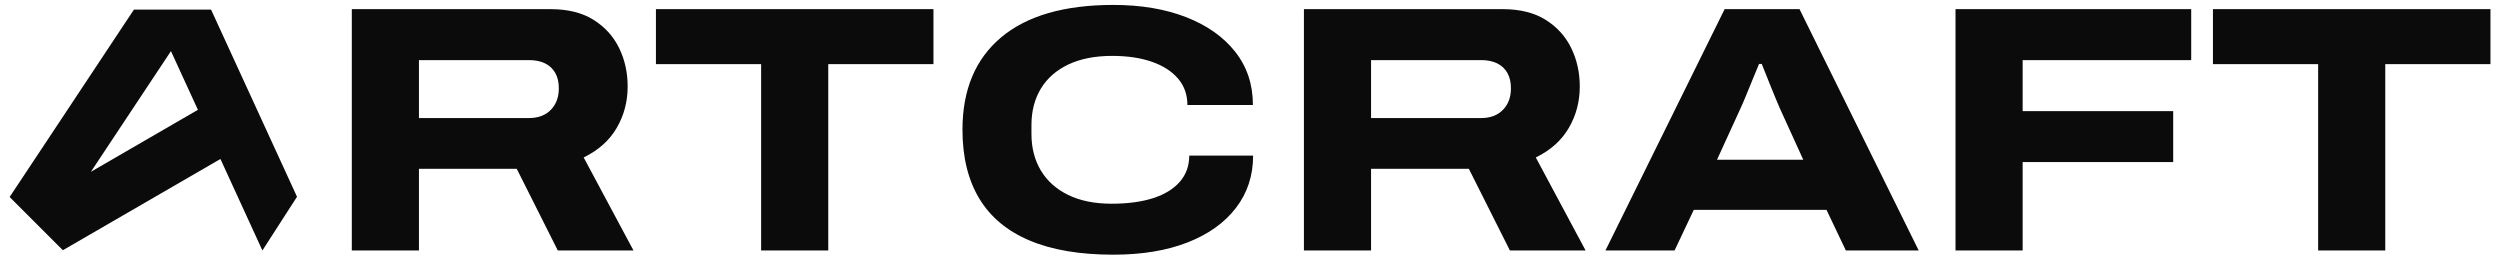
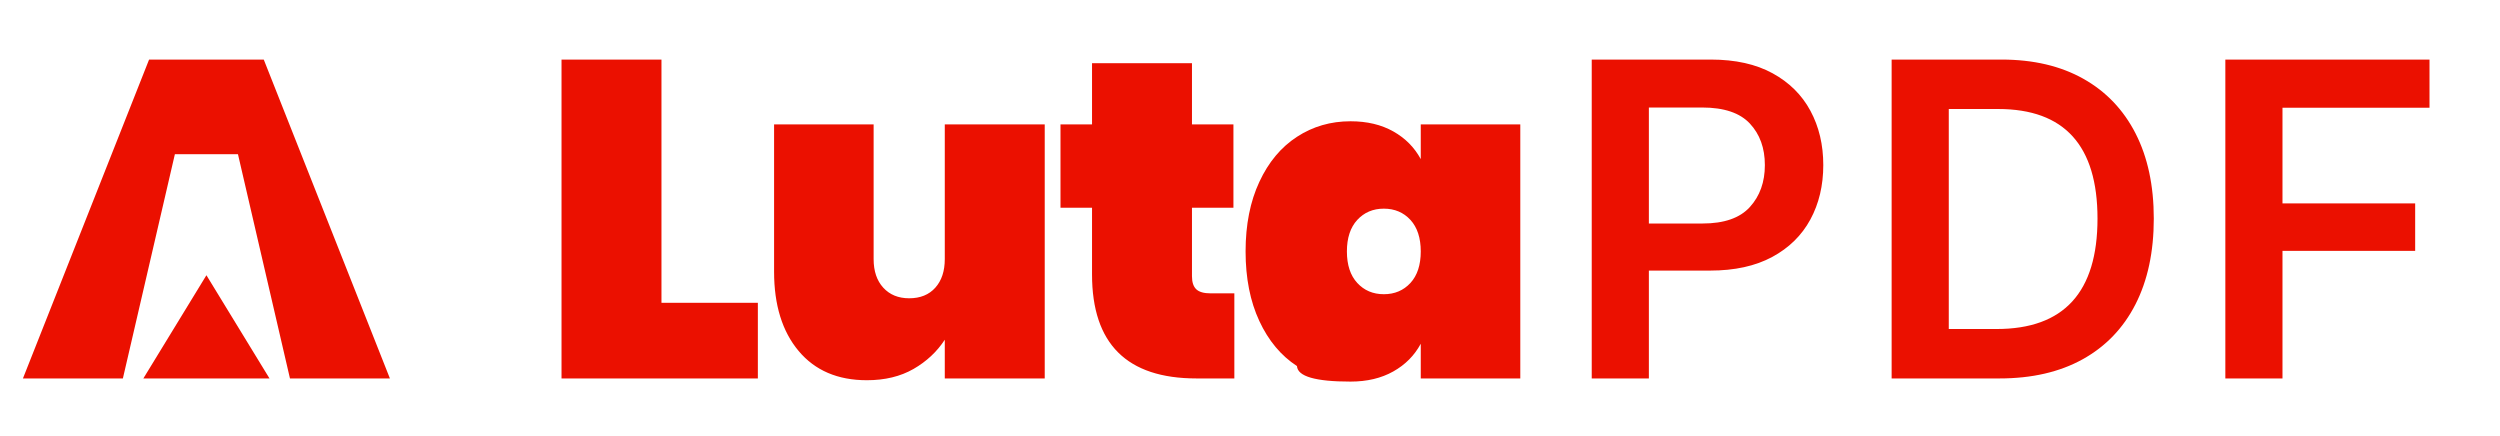
- <svg xmlns="http://www.w3.org/2000/svg" viewBox="-4 -4 1038.05 108" role="img" aria-label="ArtCraft">
-   <g fill="#0b0b0c">
-     <path transform="scale(1.02564)" d="M104.28,49.49L81.55,0h-31.23l-3.17,4.76L14.75,53.63,0,75.85l21.55,21.55,63.79-36.94,16.99,37.04,14.01-21.74-12.06-26.27ZM32.89,65.66l32.42-48.87,10.91,23.77-43.32,25.09Z" />
-     <path d="M142.078 100.0V-0.206H224.509Q235.392 -0.206 242.471 4.245Q249.55 8.696 253.084 15.976Q256.617 23.257 256.617 31.918Q256.617 41.292 252.086 49.09Q247.554 56.889 238.354 61.383L259.035 100.0H227.606L210.563 66.092H169.955V100.0ZM169.955 45.015H215.678Q221.385 45.015 224.711 41.609Q228.037 38.202 228.037 32.656Q228.037 28.91 226.554 26.283Q225.07 23.656 222.315 22.306Q219.56 20.956 215.678 20.956H169.955Z M312.033 100.0V22.639H268.355V-0.206H383.588V22.639H339.91V100.0Z M458.272 101.749Q437.407 101.749 423.464 95.845Q409.52 89.942 402.579 78.383Q395.637 66.824 395.637 49.854Q395.637 25.013 411.681 11.529Q427.726 -1.955 458.306 -1.955Q475.457 -1.955 488.508 3.126Q501.56 8.208 508.896 17.516Q516.232 26.825 516.232 39.593H489.033Q489.033 33.147 485.116 28.595Q481.199 24.043 474.205 21.625Q467.211 19.207 457.809 19.207Q447.11 19.207 439.606 22.774Q432.102 26.34 428.19 32.796Q424.278 39.251 424.278 47.959V51.603Q424.278 60.277 428.19 66.805Q432.102 73.333 439.559 76.96Q447.015 80.587 457.593 80.587Q467.614 80.587 474.801 78.272Q481.988 75.957 485.893 71.465Q489.797 66.973 489.797 60.613H516.318Q516.318 73.029 509.205 82.308Q502.092 91.586 489.083 96.668Q476.075 101.749 458.272 101.749Z M537.414 100.0V-0.206H619.845Q630.727 -0.206 637.806 4.245Q644.886 8.696 648.419 15.976Q651.953 23.257 651.953 31.918Q651.953 41.292 647.421 49.09Q642.889 56.889 633.69 61.383L654.37 100.0H622.941L605.898 66.092H565.291V100.0ZM565.291 45.015H611.013Q616.72 45.015 620.046 41.609Q623.372 38.202 623.372 32.656Q623.372 28.91 621.889 26.283Q620.406 23.656 617.65 22.306Q614.895 20.956 611.013 20.956H565.291Z M662.616 100.0 712.1 -0.206H743.193L792.677 100.0H762.433L754.402 83.141H699.287L691.317 100.0ZM708.937 62.321H744.753L735.018 40.962Q734.409 39.539 733.295 36.887Q732.181 34.234 731.007 31.285Q729.833 28.337 728.86 25.901Q727.887 23.466 727.501 22.538H726.395Q725.264 25.272 723.798 28.822Q722.332 32.371 720.982 35.689Q719.632 39.007 718.672 41.048Z M807.967 100.0V-0.206H905.831V20.956H835.845V42.144H898.353V63.306H835.845V100.0Z M958.535 100.0V22.639H914.857V-0.206H1030.09V22.639H986.412V100.0Z" />
+ <svg xmlns="http://www.w3.org/2000/svg" viewBox="24.0 20.0 436.0 76.0" width="436.0" height="76.0">
+   <g fill="#EB1000">
+     <path d="M 50 30.39 L 70 30.39 L 92 86 L 74.57 86 L 65.5 46.89 L 54.5 46.89 L 45.43 86 L 28 86 Z M 60 68 L 71 86 L 49 86 Z" />
+     <path d="M139.36 30.39L139.36 72.81L156.17 72.81L156.17 86L121.93 86L121.93 30.39L139.36 30.39M188.77 41.70L206.20 41.70L206.20 86L188.77 86L188.77 79.25Q186.72 82.39 183.31 84.35Q179.89 86.31 175.18 86.31Q167.56 86.31 163.28 81.21Q159 76.10 159 67.39L159 41.70L176.36 41.70L176.36 65.19Q176.36 68.33 178.04 70.17Q179.73 72.02 182.56 72.02Q185.47 72.02 187.12 70.17Q188.77 68.33 188.77 65.19L188.77 41.70M235.11 71.16L239.27 71.16L239.27 86L232.67 86Q214.45 86 214.45 67.86L214.45 56.23L208.95 56.23L208.95 41.70L214.45 41.70L214.45 31.02L231.88 31.02L231.88 41.70L239.11 41.70L239.11 56.23L231.88 56.23L231.88 68.17Q231.88 69.74 232.63 70.45Q233.38 71.16 235.11 71.16M241.23 63.85Q241.23 56.86 243.63 51.72Q246.02 46.57 250.19 43.86Q254.35 41.15 259.53 41.15Q263.85 41.15 266.99 42.92Q270.13 44.69 271.78 47.75L271.78 41.70L289.14 41.70L289.14 86L271.78 86L271.78 79.95Q270.13 83.02 266.99 84.78Q263.85 86.55 259.53 86.55Q250.35 86.55 250.19 83.84Q246.02 81.13 243.63 75.99Q241.23 70.84 241.23 63.85M271.78 63.85Q271.78 60.32 269.98 58.35Q268.17 56.39 265.34 56.39Q262.52 56.39 260.71 58.35Q258.90 60.32 258.90 63.85Q258.90 67.39 260.71 69.35Q262.52 71.31 265.34 71.31Q268.17 71.31 269.98 69.35Q271.78 67.39 271.78 63.85" />
+     <path d="M301.598 86.0V30.39H322.387Q328.769 30.39 333.136 32.779Q337.502 35.167 339.742 39.329Q341.981 43.49 341.981 48.79Q341.981 54.127 339.723 58.288Q337.465 62.45 333.061 64.82Q328.657 67.19 322.237 67.19H311.563V86.0ZM311.563 58.979H320.931Q326.567 58.979 329.179 56.105Q331.792 53.231 331.792 48.79Q331.792 44.348 329.179 41.549Q326.567 38.75 320.857 38.75H311.563ZM372.711 86.0H353.901V30.39H373.084Q381.37 30.39 387.323 33.73Q393.276 37.071 396.448 43.285Q399.621 49.499 399.621 58.12Q399.621 66.816 396.429 73.068Q393.238 79.319 387.211 82.66Q381.183 86.0 372.711 86.0ZM363.866 77.379H372.226Q389.805 77.379 389.805 58.12Q389.805 39.011 372.487 39.011H363.866ZM412.1 86.0V30.39H447.706V38.787H422.065V55.47H445.205V63.756H422.065V86.0Z" />
  </g>
</svg>
